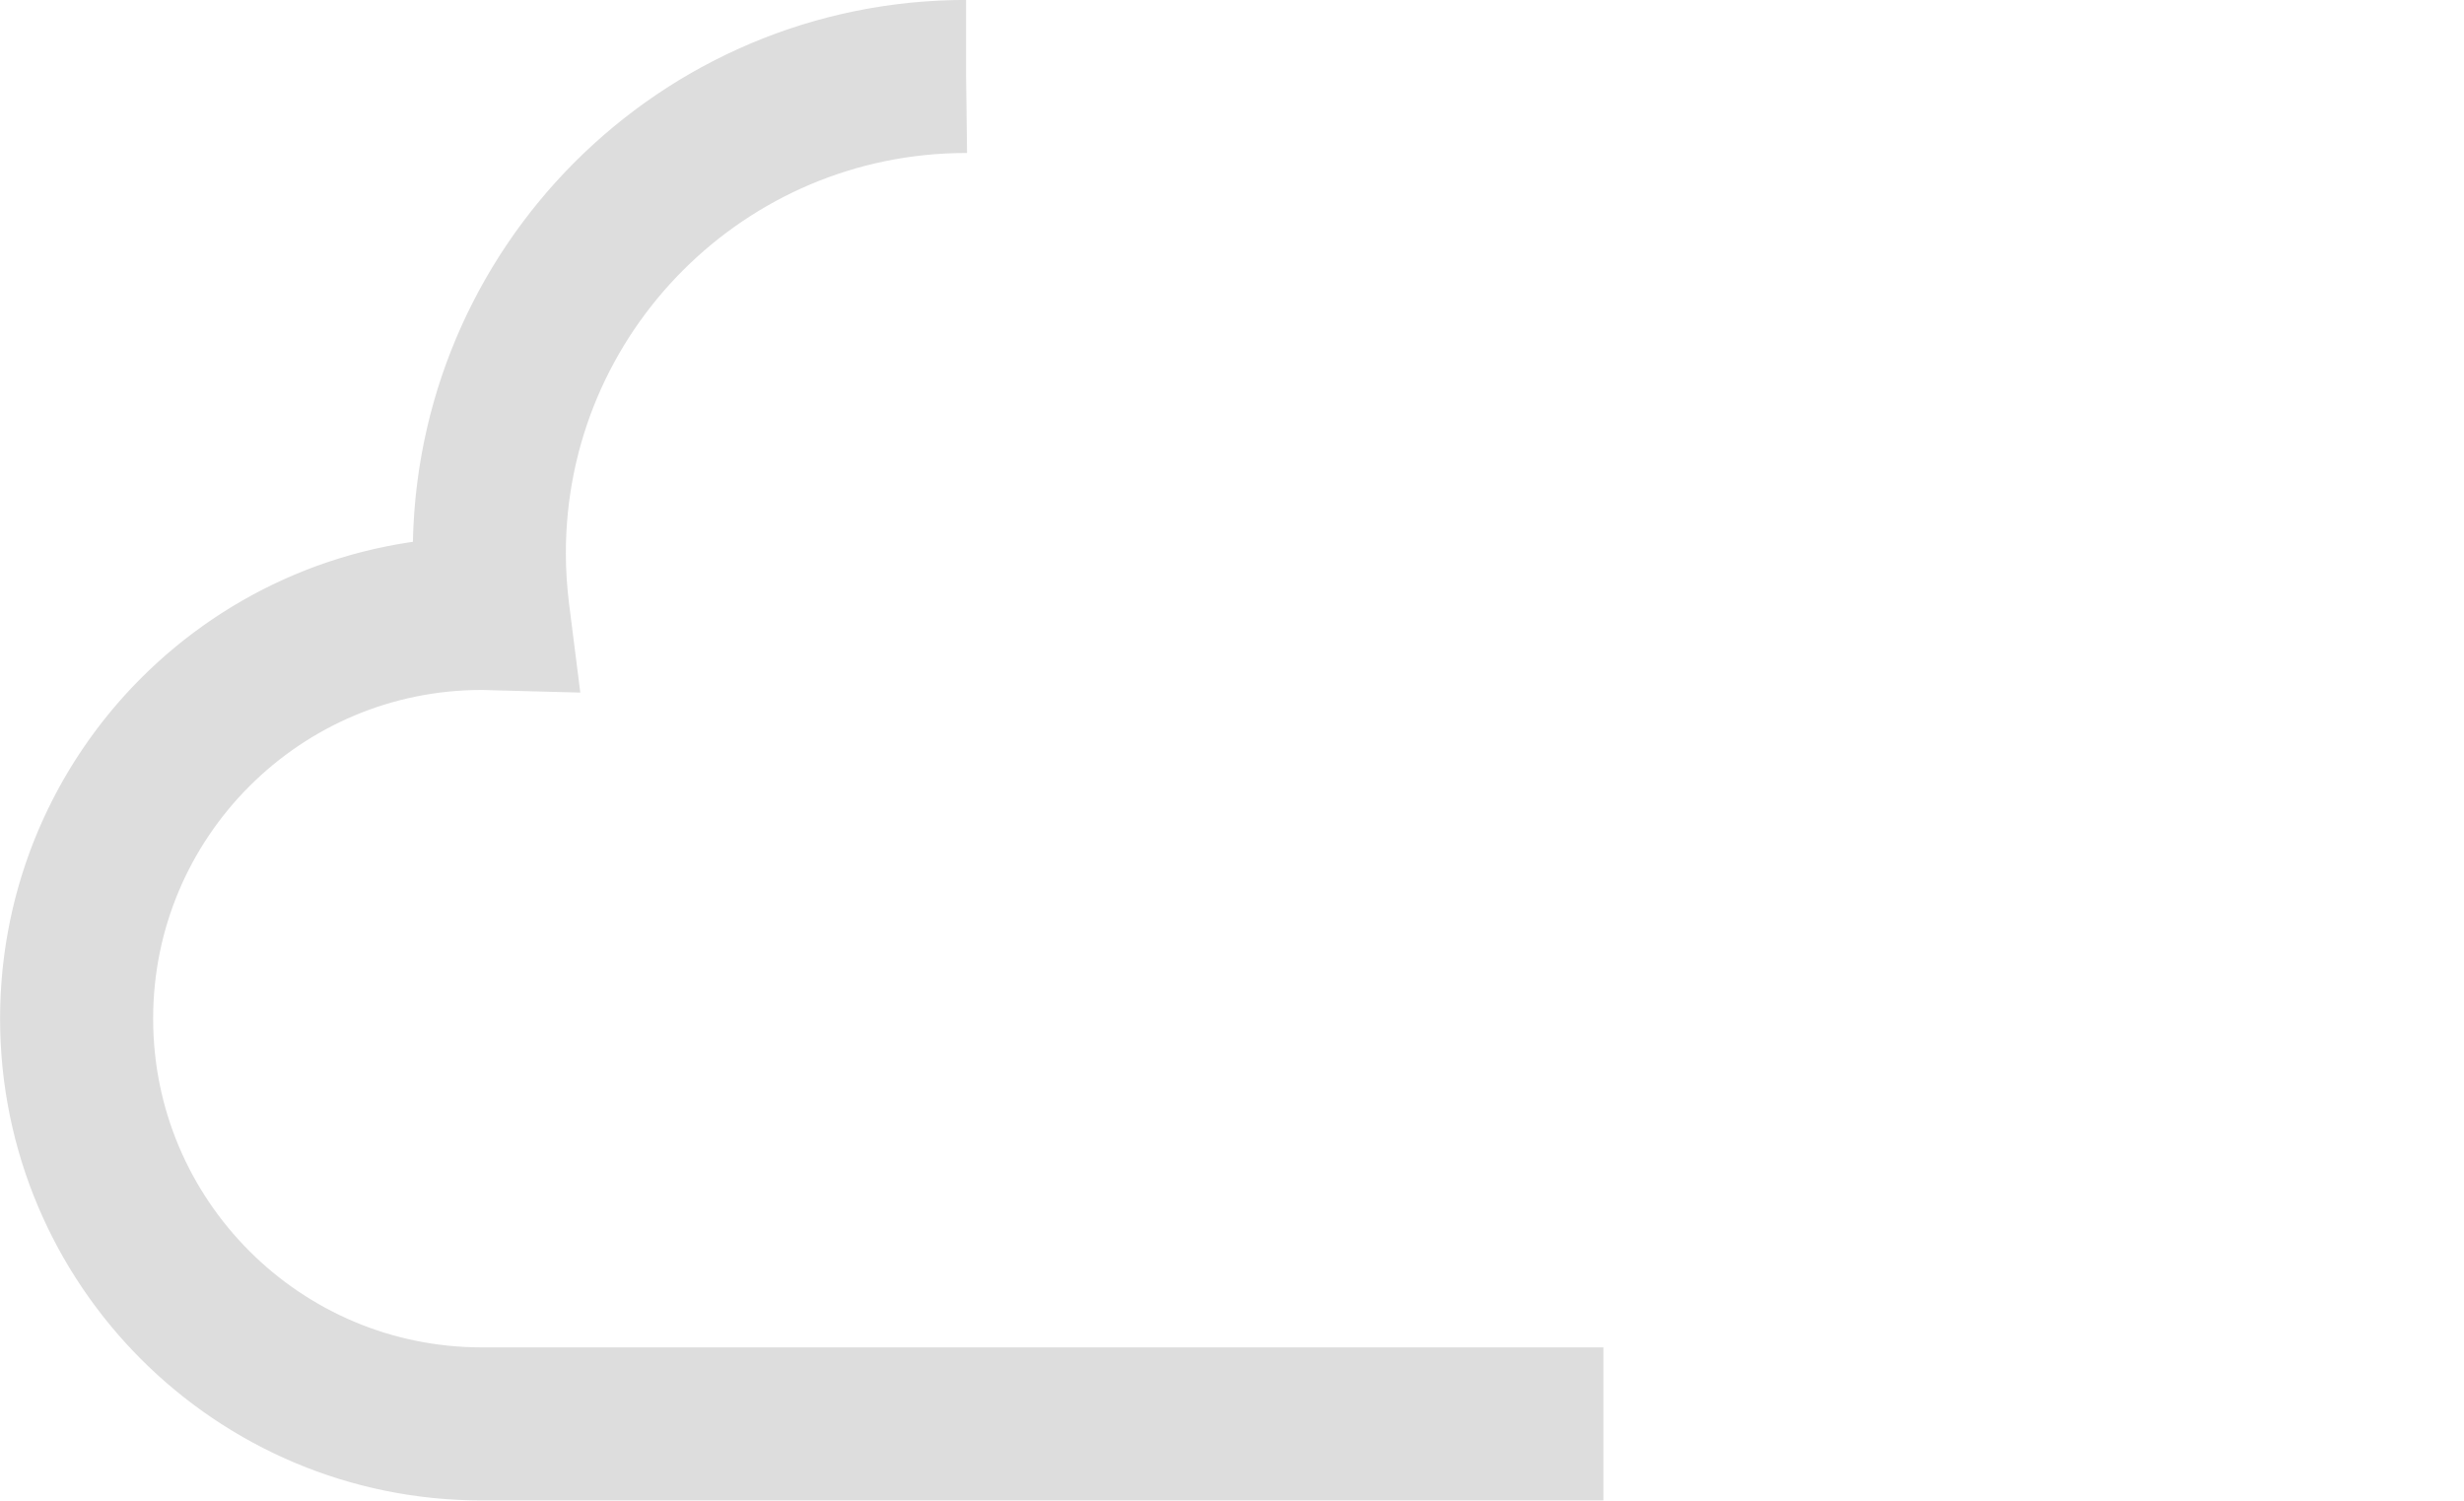
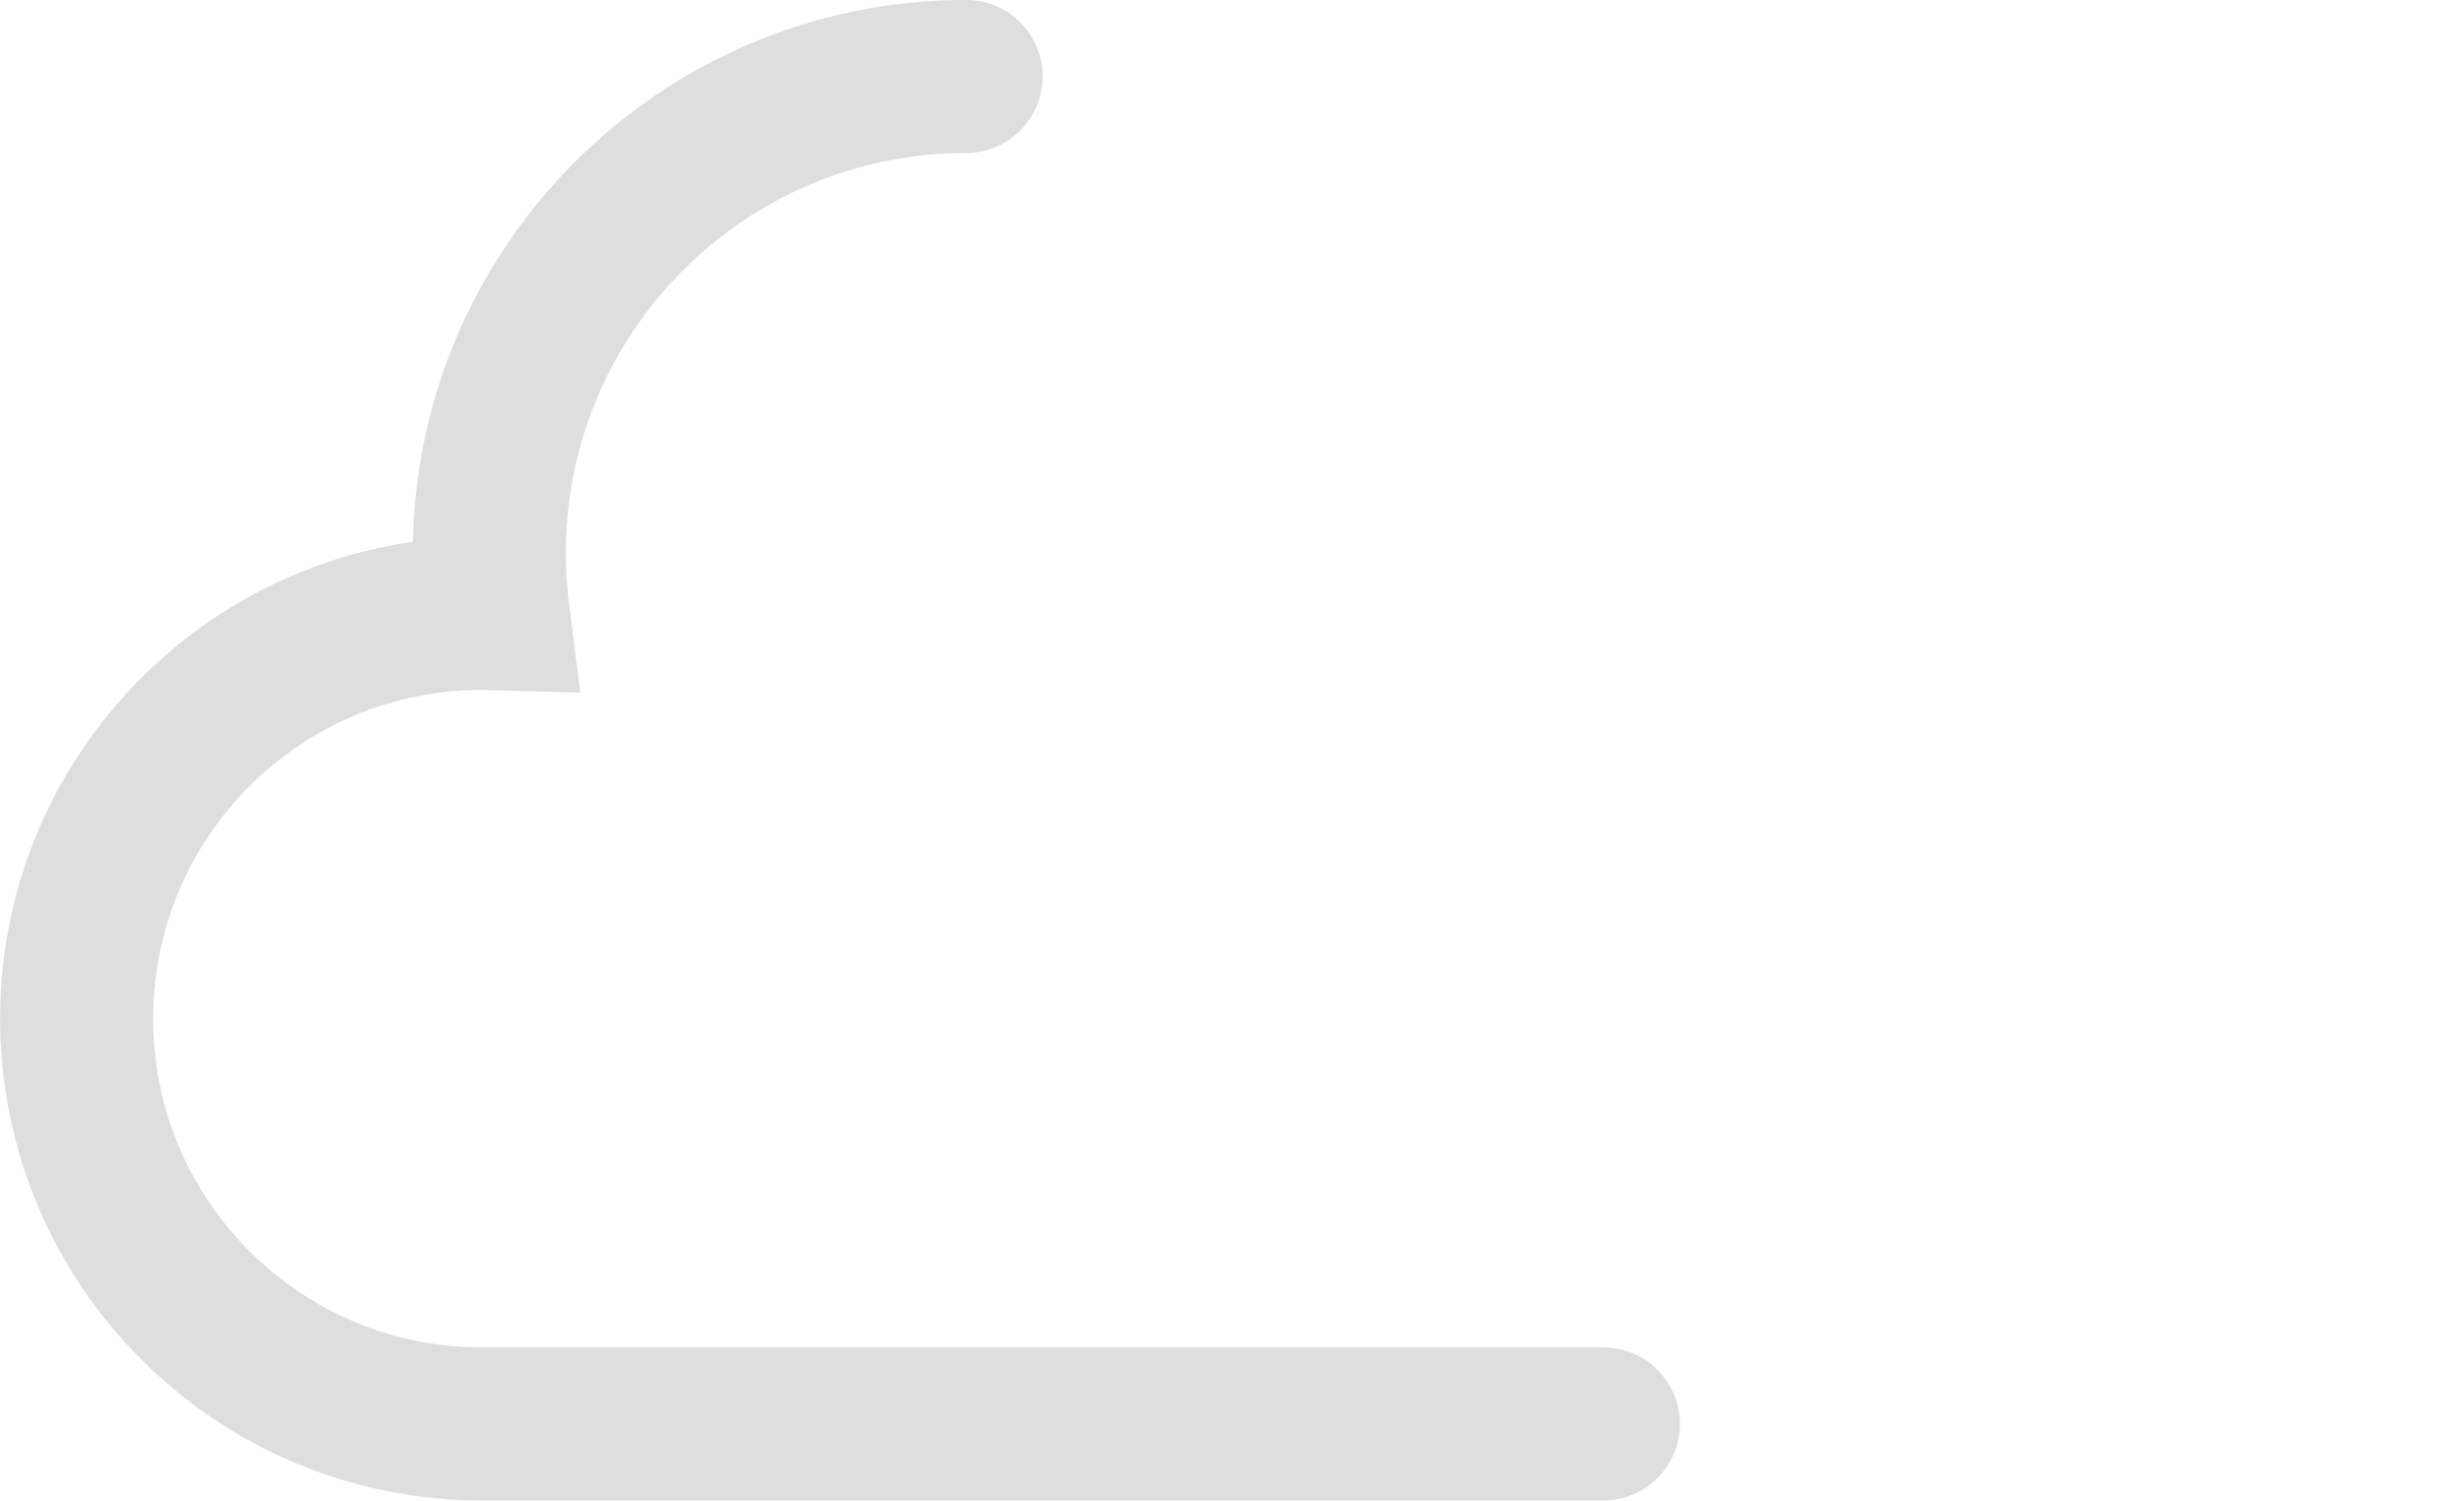
<svg xmlns="http://www.w3.org/2000/svg" xmlns:xlink="http://www.w3.org/1999/xlink" width="96.592" height="58.824" id="svg2" version="1.1">
  <defs id="defs4">
    <linearGradient gradientTransform="translate(-528.1913,-29.68687)" gradientUnits="userSpaceOnUse" xlink:href="#linearGradient3661" id="linearGradient3667" y2="533.036" x2="435.078" y1="633.3" x1="435.078" />
    <linearGradient gradientTransform="translate(-17.8297,209.7244)" gradientUnits="userSpaceOnUse" xlink:href="#linearGradient3206" id="linearGradient4132" y2="594.273" x2="93.106" y1="594.273" x1="-29.295" />
    <linearGradient gradientTransform="translate(0,-6.408362)" gradientUnits="userSpaceOnUse" xlink:href="#linearGradient4070" id="linearGradient4120" y2="615.469" x2="75.277" y1="615.469" x1="-47.125" />
    <linearGradient gradientTransform="translate(-17.8297,209.7244)" gradientUnits="userSpaceOnUse" xlink:href="#linearGradient3206" id="linearGradient4118" y2="594.273" x2="93.106" y1="594.273" x1="-29.295" />
    <linearGradient gradientTransform="translate(-17.8297,115.4603)" gradientUnits="userSpaceOnUse" xlink:href="#linearGradient3206" id="linearGradient4116" y2="594.273" x2="93.106" y1="594.273" x1="-29.295" />
    <linearGradient gradientTransform="translate(0,-6.408362)" gradientUnits="userSpaceOnUse" xlink:href="#linearGradient4070" id="linearGradient4076" y2="615.469" x2="75.277" y1="615.469" x1="-47.125" />
    <linearGradient gradientTransform="translate(-17.8297,209.7244)" gradientUnits="userSpaceOnUse" xlink:href="#linearGradient3206" id="linearGradient3260" y2="594.273" x2="93.106" y1="594.273" x1="-29.295" />
    <linearGradient gradientTransform="translate(-17.8297,115.4603)" gradientUnits="userSpaceOnUse" xlink:href="#linearGradient3206" id="linearGradient3224" y2="594.273" x2="93.106" y1="594.273" x1="-29.295" />
    <linearGradient gradientUnits="userSpaceOnUse" xlink:href="#linearGradient3312" id="linearGradient3320" y2="173.158" x2="404.924" y1="173.158" x1="131.906" />
    <linearGradient id="linearGradient3312">
      <stop offset="0" style="stop-color:#b9c1ff;stop-opacity:1" id="stop3314" />
      <stop offset="1" style="stop-color:#b9c1ff;stop-opacity:0.549" id="stop3316" />
    </linearGradient>
    <linearGradient id="linearGradient3187">
      <stop offset="0" style="stop-color:#ffff00;stop-opacity:1" id="stop3189" />
      <stop offset="1" style="stop-color:#ffff00;stop-opacity:0" id="stop3191" />
    </linearGradient>
    <linearGradient id="linearGradient3206">
      <stop offset="0" style="stop-color:#909090;stop-opacity:1" id="stop3208" />
      <stop offset="1" style="stop-color:#6f6f6f;stop-opacity:0" id="stop3210" />
    </linearGradient>
    <linearGradient id="linearGradient4070">
      <stop offset="0" style="stop-color:#989898;stop-opacity:1" id="stop4072" />
      <stop offset="1" style="stop-color:#989898;stop-opacity:0" id="stop4074" />
    </linearGradient>
    <linearGradient id="linearGradient3661">
      <stop offset="0" style="stop-color:#2a5faf;stop-opacity:1" id="stop3663" />
      <stop offset="1" style="stop-color:#84aeec;stop-opacity:1" id="stop3665" />
    </linearGradient>
  </defs>
  <g id="layer1" transform="translate(-99.07092,-102.6903)">
    <g id="layer1-8" transform="translate(916.3758,-480.7047)">
      <g id="layer1-1" transform="matrix(0.2101102,0,0,0.2101102,616.0471,830.4189)">
-         <path style="fill:none; stroke-opacity:1; stroke:#dddddd; stroke-width: 28.556; stroke-dasharray: 600;" id="path3053" d="m -6641.655,-1161.419 c -49.129,0 -88.956,39.827 -88.956,88.956 0,3.818 0.256,7.595 0.723,11.286 -0.704,-0.019 -1.404,-0.056 -2.113,-0.056 -41.76,0 -75.612,33.853 -75.612,75.612 0,41.76 33.853,75.612 75.612,75.612 l 293.276,0 c 34.39,0 62.269,-27.879 62.269,-62.269 0,-34.39 -27.879,-62.269 -62.269,-62.269 -0.112,0 -0.223,-6e-4 -0.334,0 0.08,-1.553 0.167,-3.097 0.167,-4.67 0,-49.129 -39.827,-88.956 -88.956,-88.956 -13.711,0 -26.708,3.132 -38.306,8.673 -15.712,-25.168 -43.645,-41.92 -75.501,-41.92 z">
+         <path style="fill:none;stroke-opacity:0.553;stroke:#c4c4c4;stroke-width:28.556;stroke-dasharray:600;stroke-linecap:round" id="path3053" d="m -6641.655,-1161.419 c -49.129,0 -88.956,39.827 -88.956,88.956 0,3.818 0.256,7.595 0.723,11.286 -0.704,-0.019 -1.404,-0.056 -2.113,-0.056 -41.76,0 -75.612,33.853 -75.612,75.612 0,41.76 33.853,75.612 75.612,75.612 l 293.276,0 c 34.39,0 62.269,-27.879 62.269,-62.269 0,-34.39 -27.879,-62.269 -62.269,-62.269 -0.112,0 -0.223,-6e-4 -0.334,0 0.08,-1.553 0.167,-3.097 0.167,-4.67 0,-49.129 -39.827,-88.956 -88.956,-88.956 -13.711,0 -26.708,3.132 -38.306,8.673 -15.712,-25.168 -43.645,-41.92 -75.501,-41.92 z">
          <animate attributeName="stroke-dashoffset" dur="1000ms" from="0" to="1200" repeatCount="indefinite" />
        </path>
      </g>
    </g>
  </g>
</svg>
